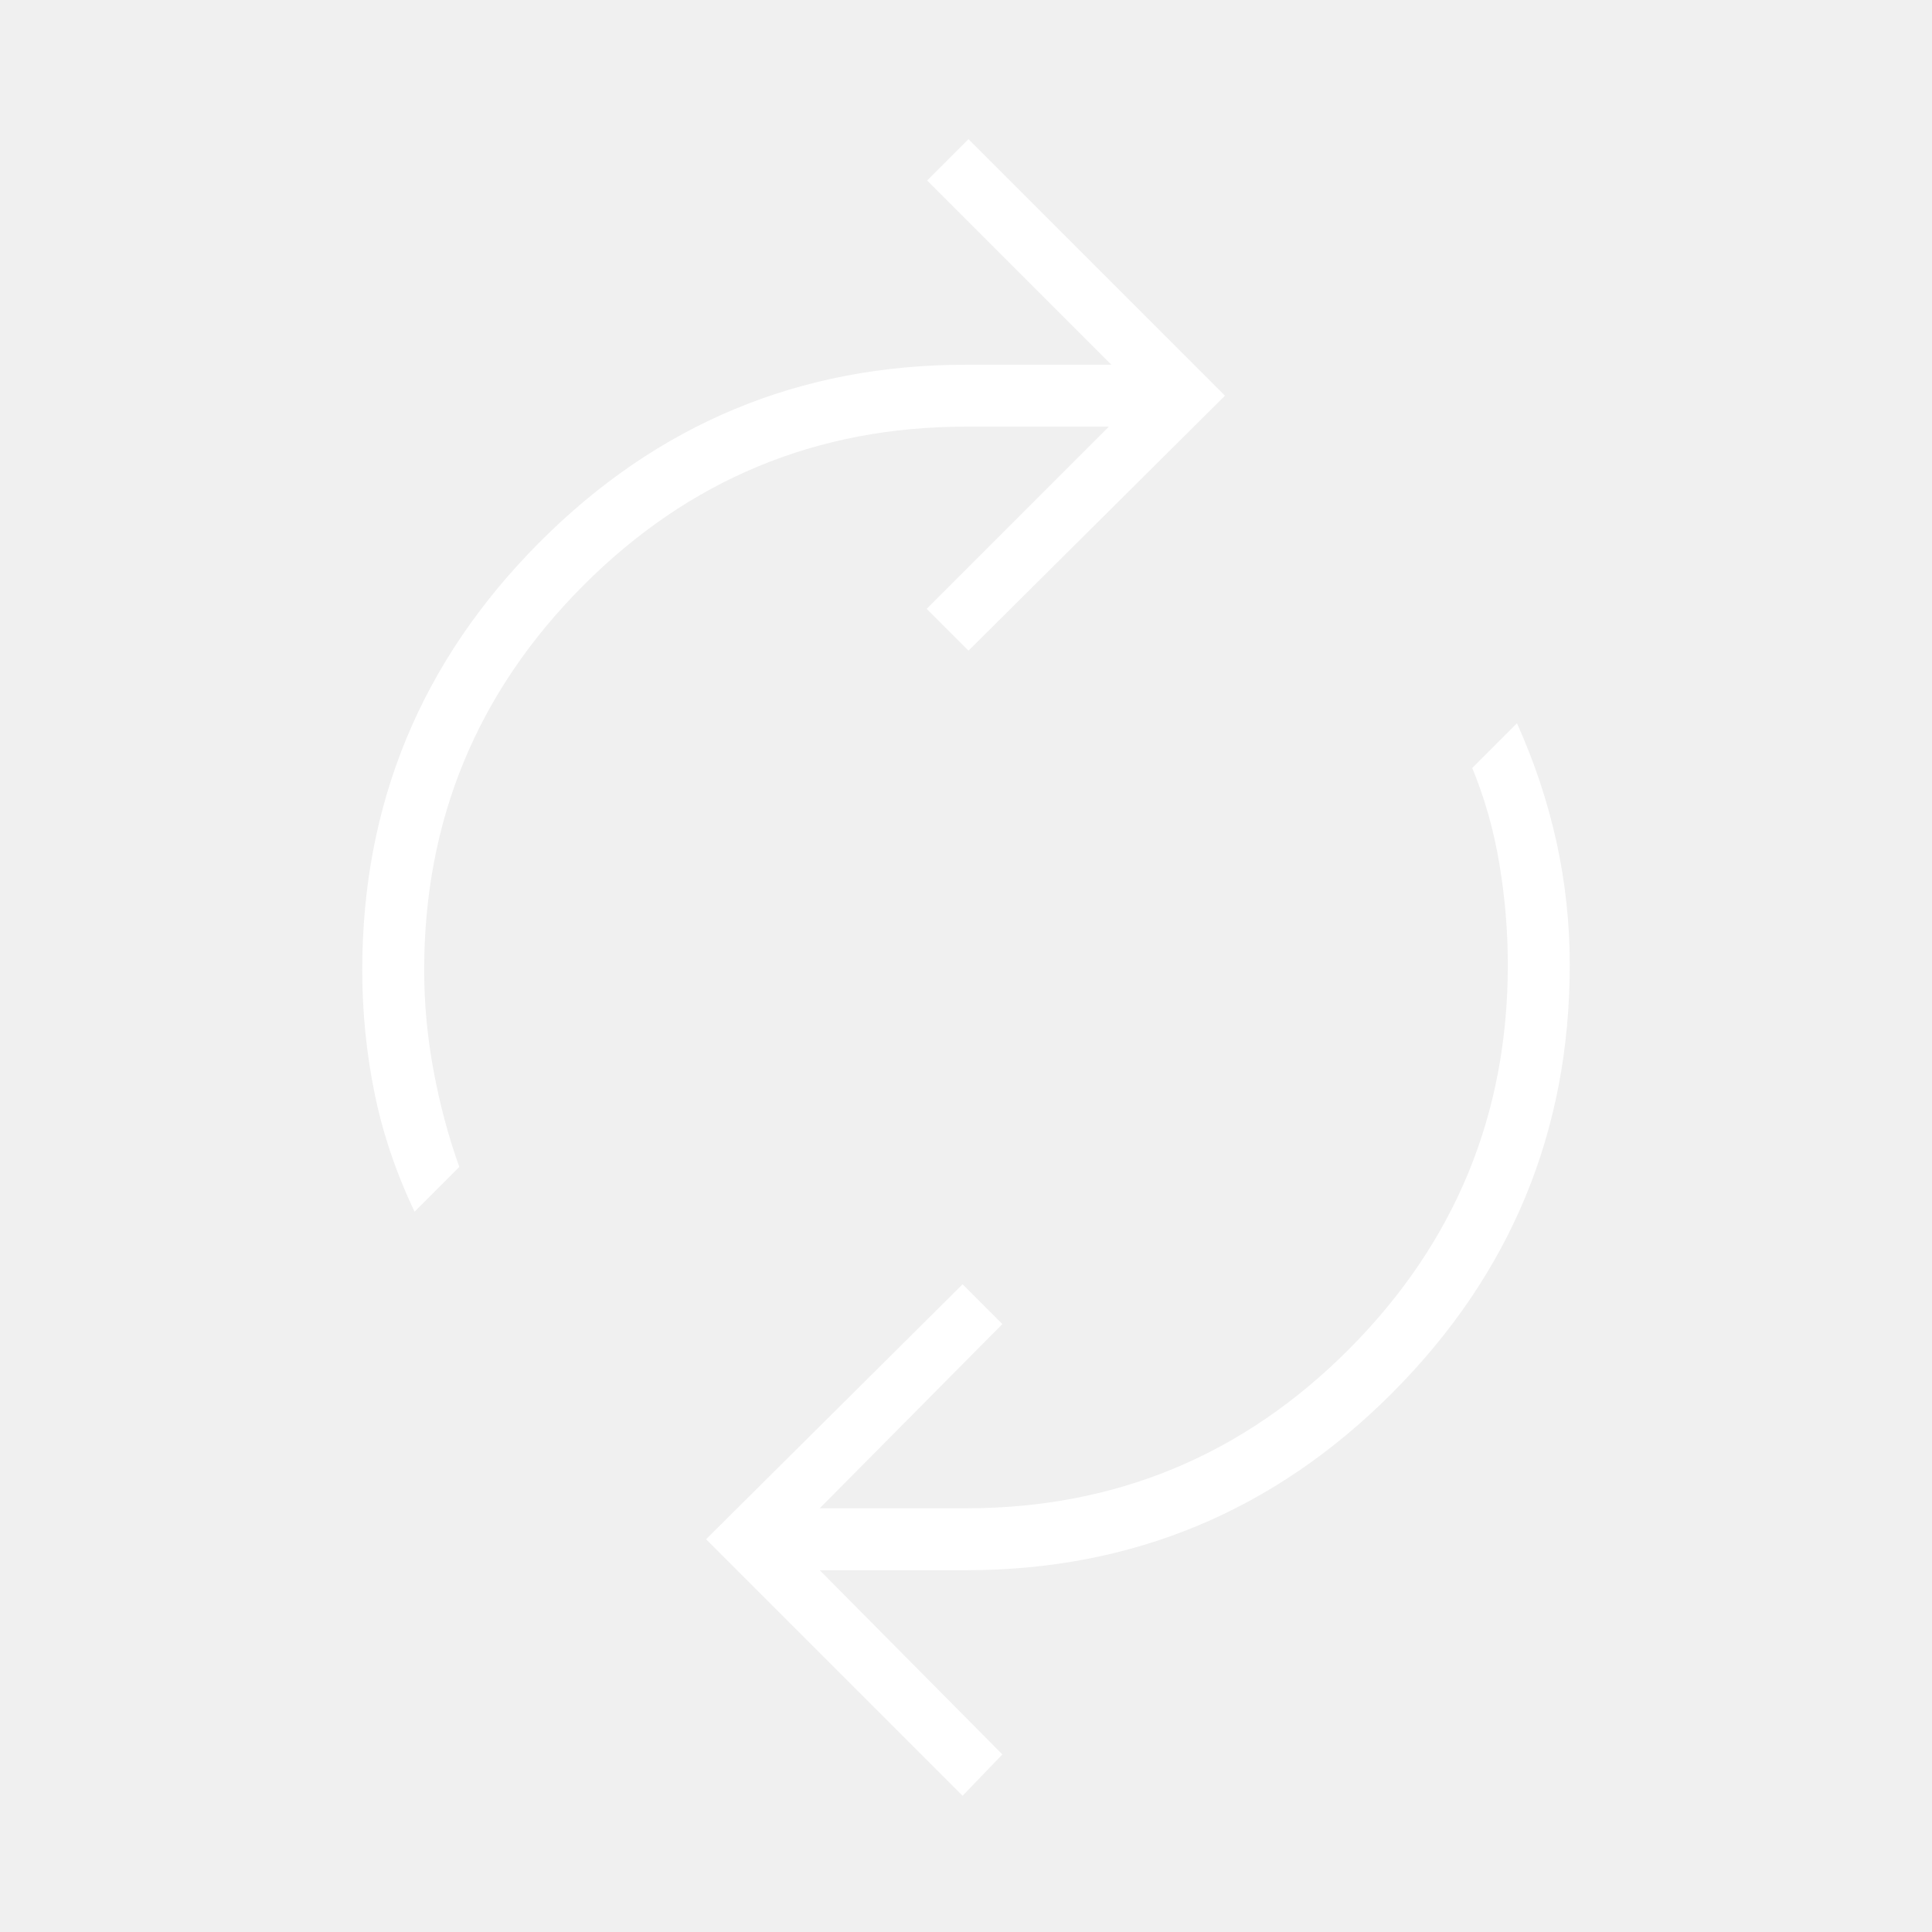
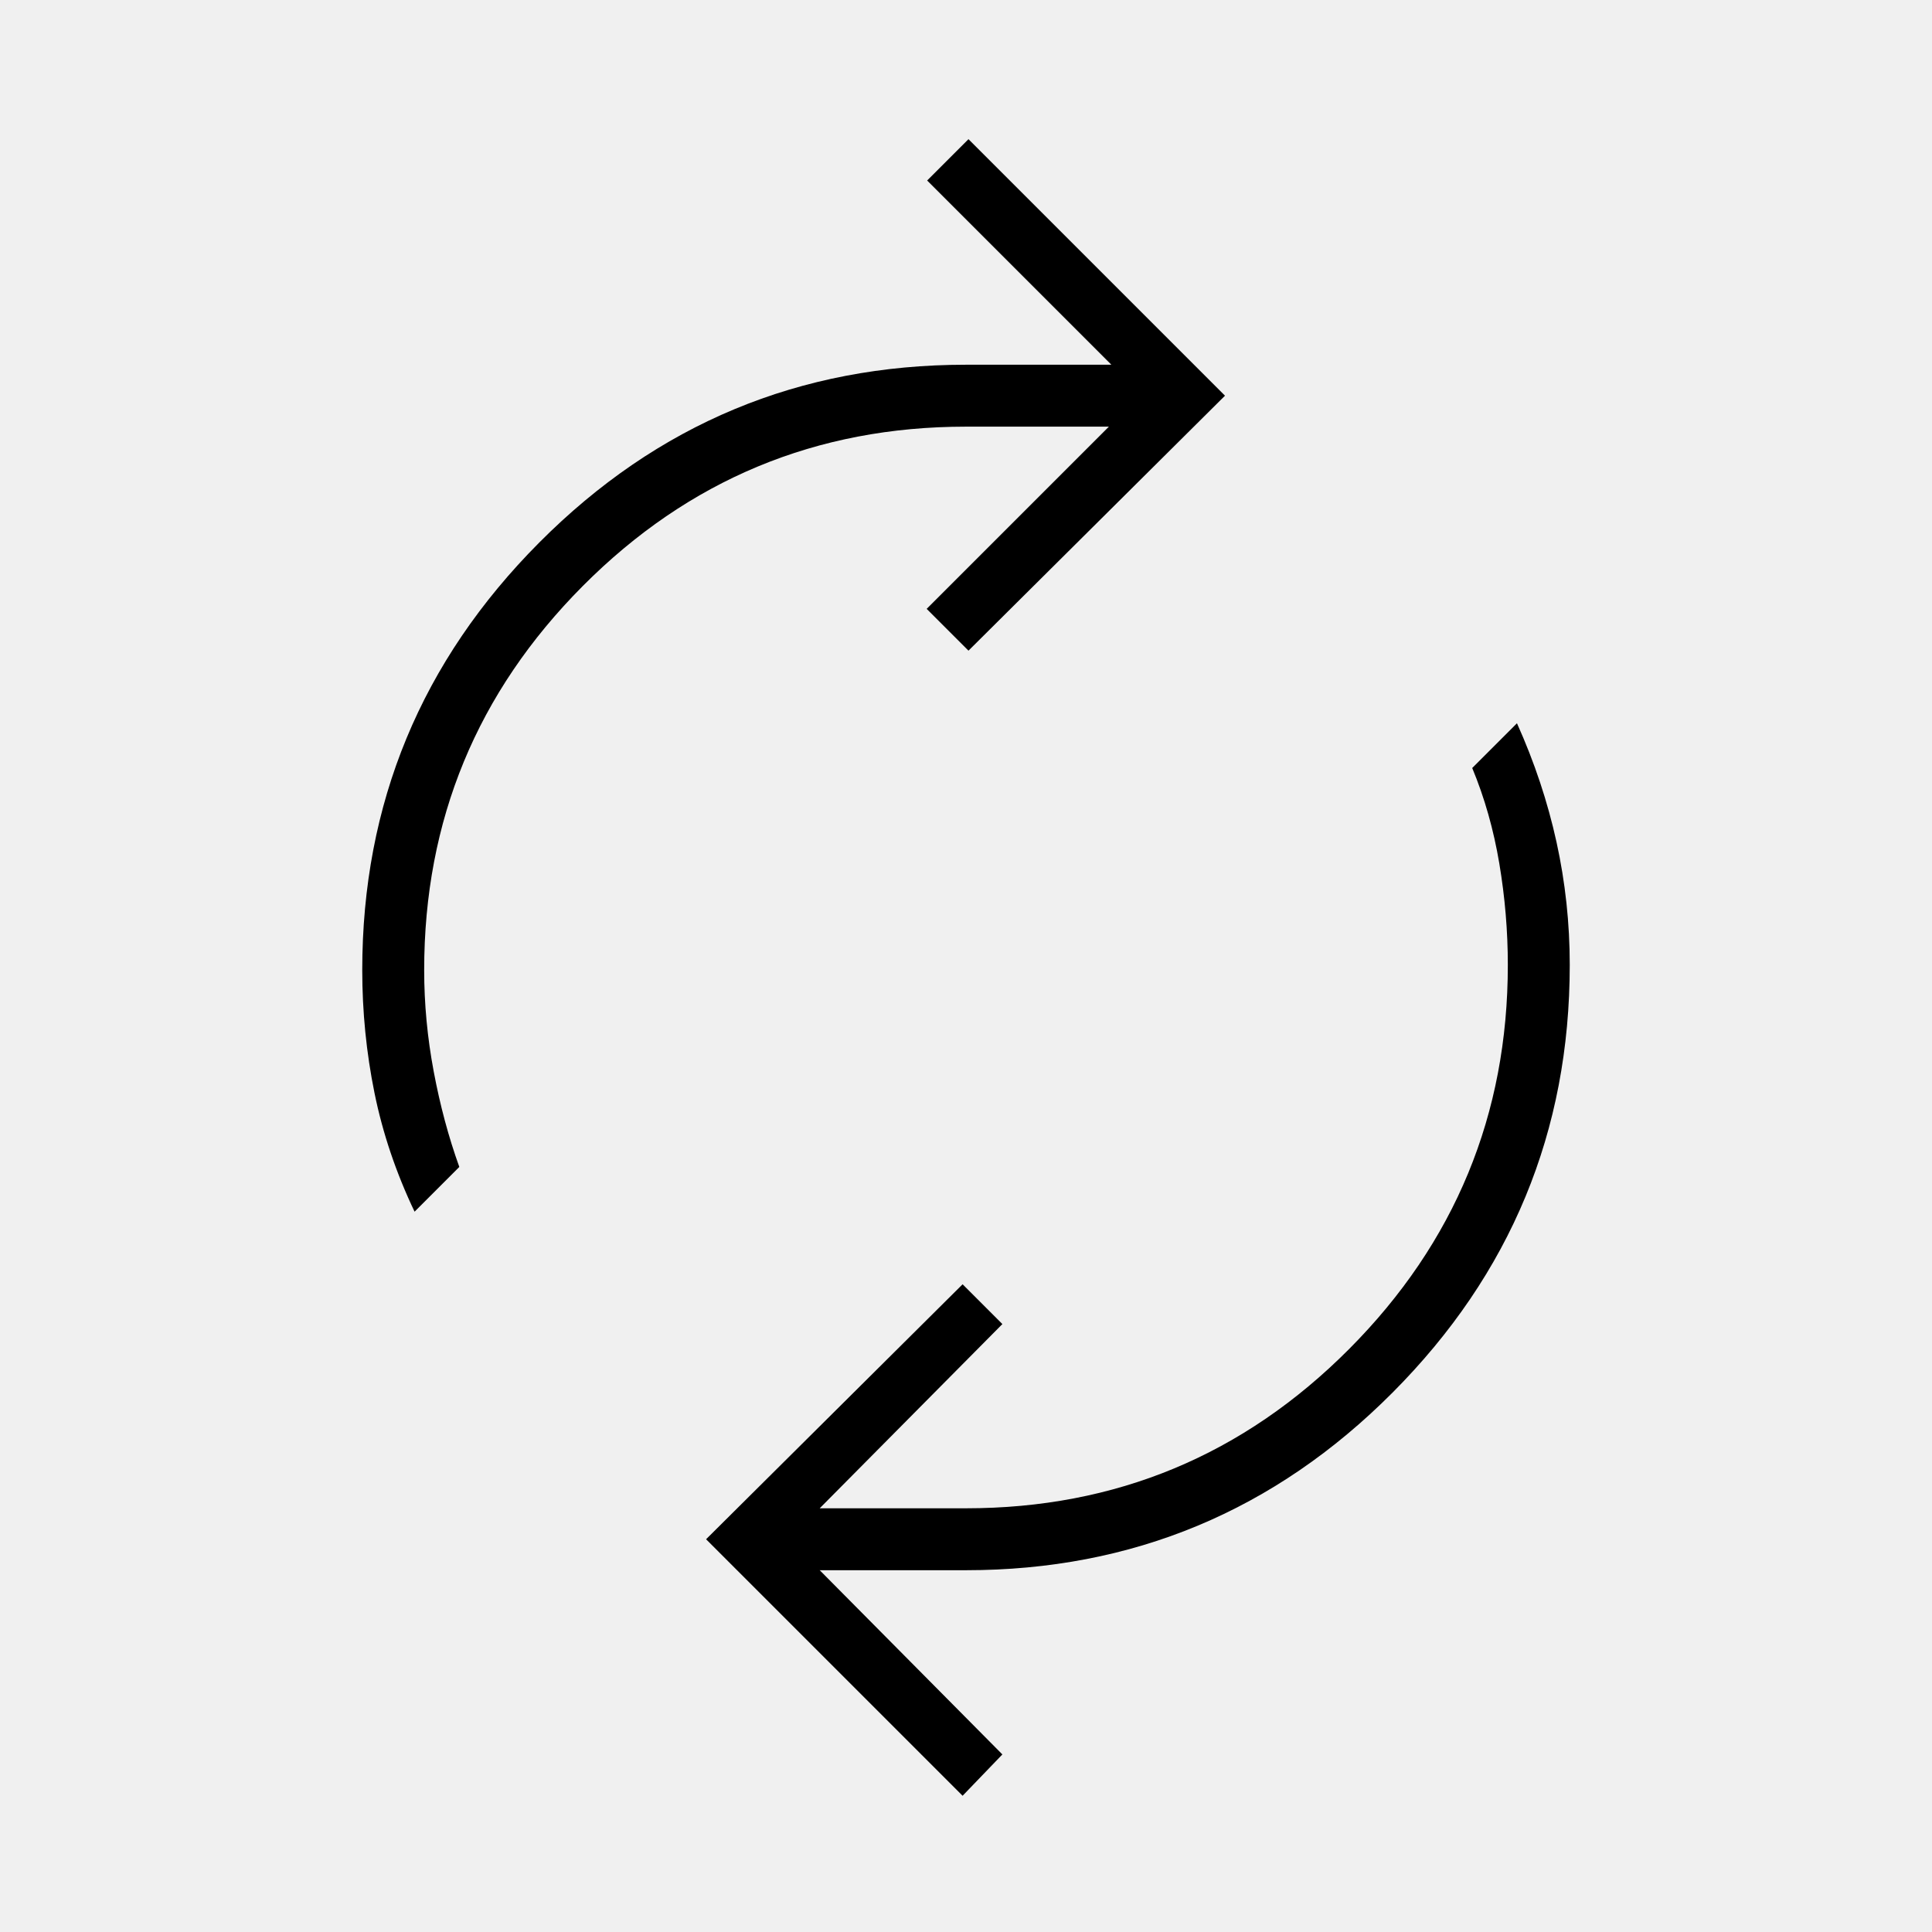
- <svg xmlns="http://www.w3.org/2000/svg" height="48" fill="#ffffff" viewBox="0 96 960 960" width="48">
+ <svg xmlns="http://www.w3.org/2000/svg" height="48" fill="#000" viewBox="0 96 960 960" width="48">
  <path d="M206 698.077Q192.154 669 186.077 639.039 180 609.077 180 578q0-124.077 87.961-212.423Q355.923 277.231 480 277.231h72.231l-91.539-91.539 20.539-20.538 127.461 127.461-127.461 126.693-20.77-20.77L551 308h-71q-111.615 0-190.423 79.192Q210.769 466.385 210.769 578q0 25.154 4.731 50.385 4.731 25.23 12.731 47.461L206 698.077Zm272.308 290.231L350.846 860.846l127.462-126.692 19.769 19.769-90.769 91.538H480q111.615 0 190.423-79.192t78.808-190.807q0-25.154-4.231-50.385-4.231-25.231-13.462-47.462l22.231-22.231q13.077 29.077 19.654 59.039T780 575.462q0 124.077-87.961 212.423Q604.077 876.231 480 876.231h-72.692l90.769 91.538-19.769 20.539Z" />
</svg>
